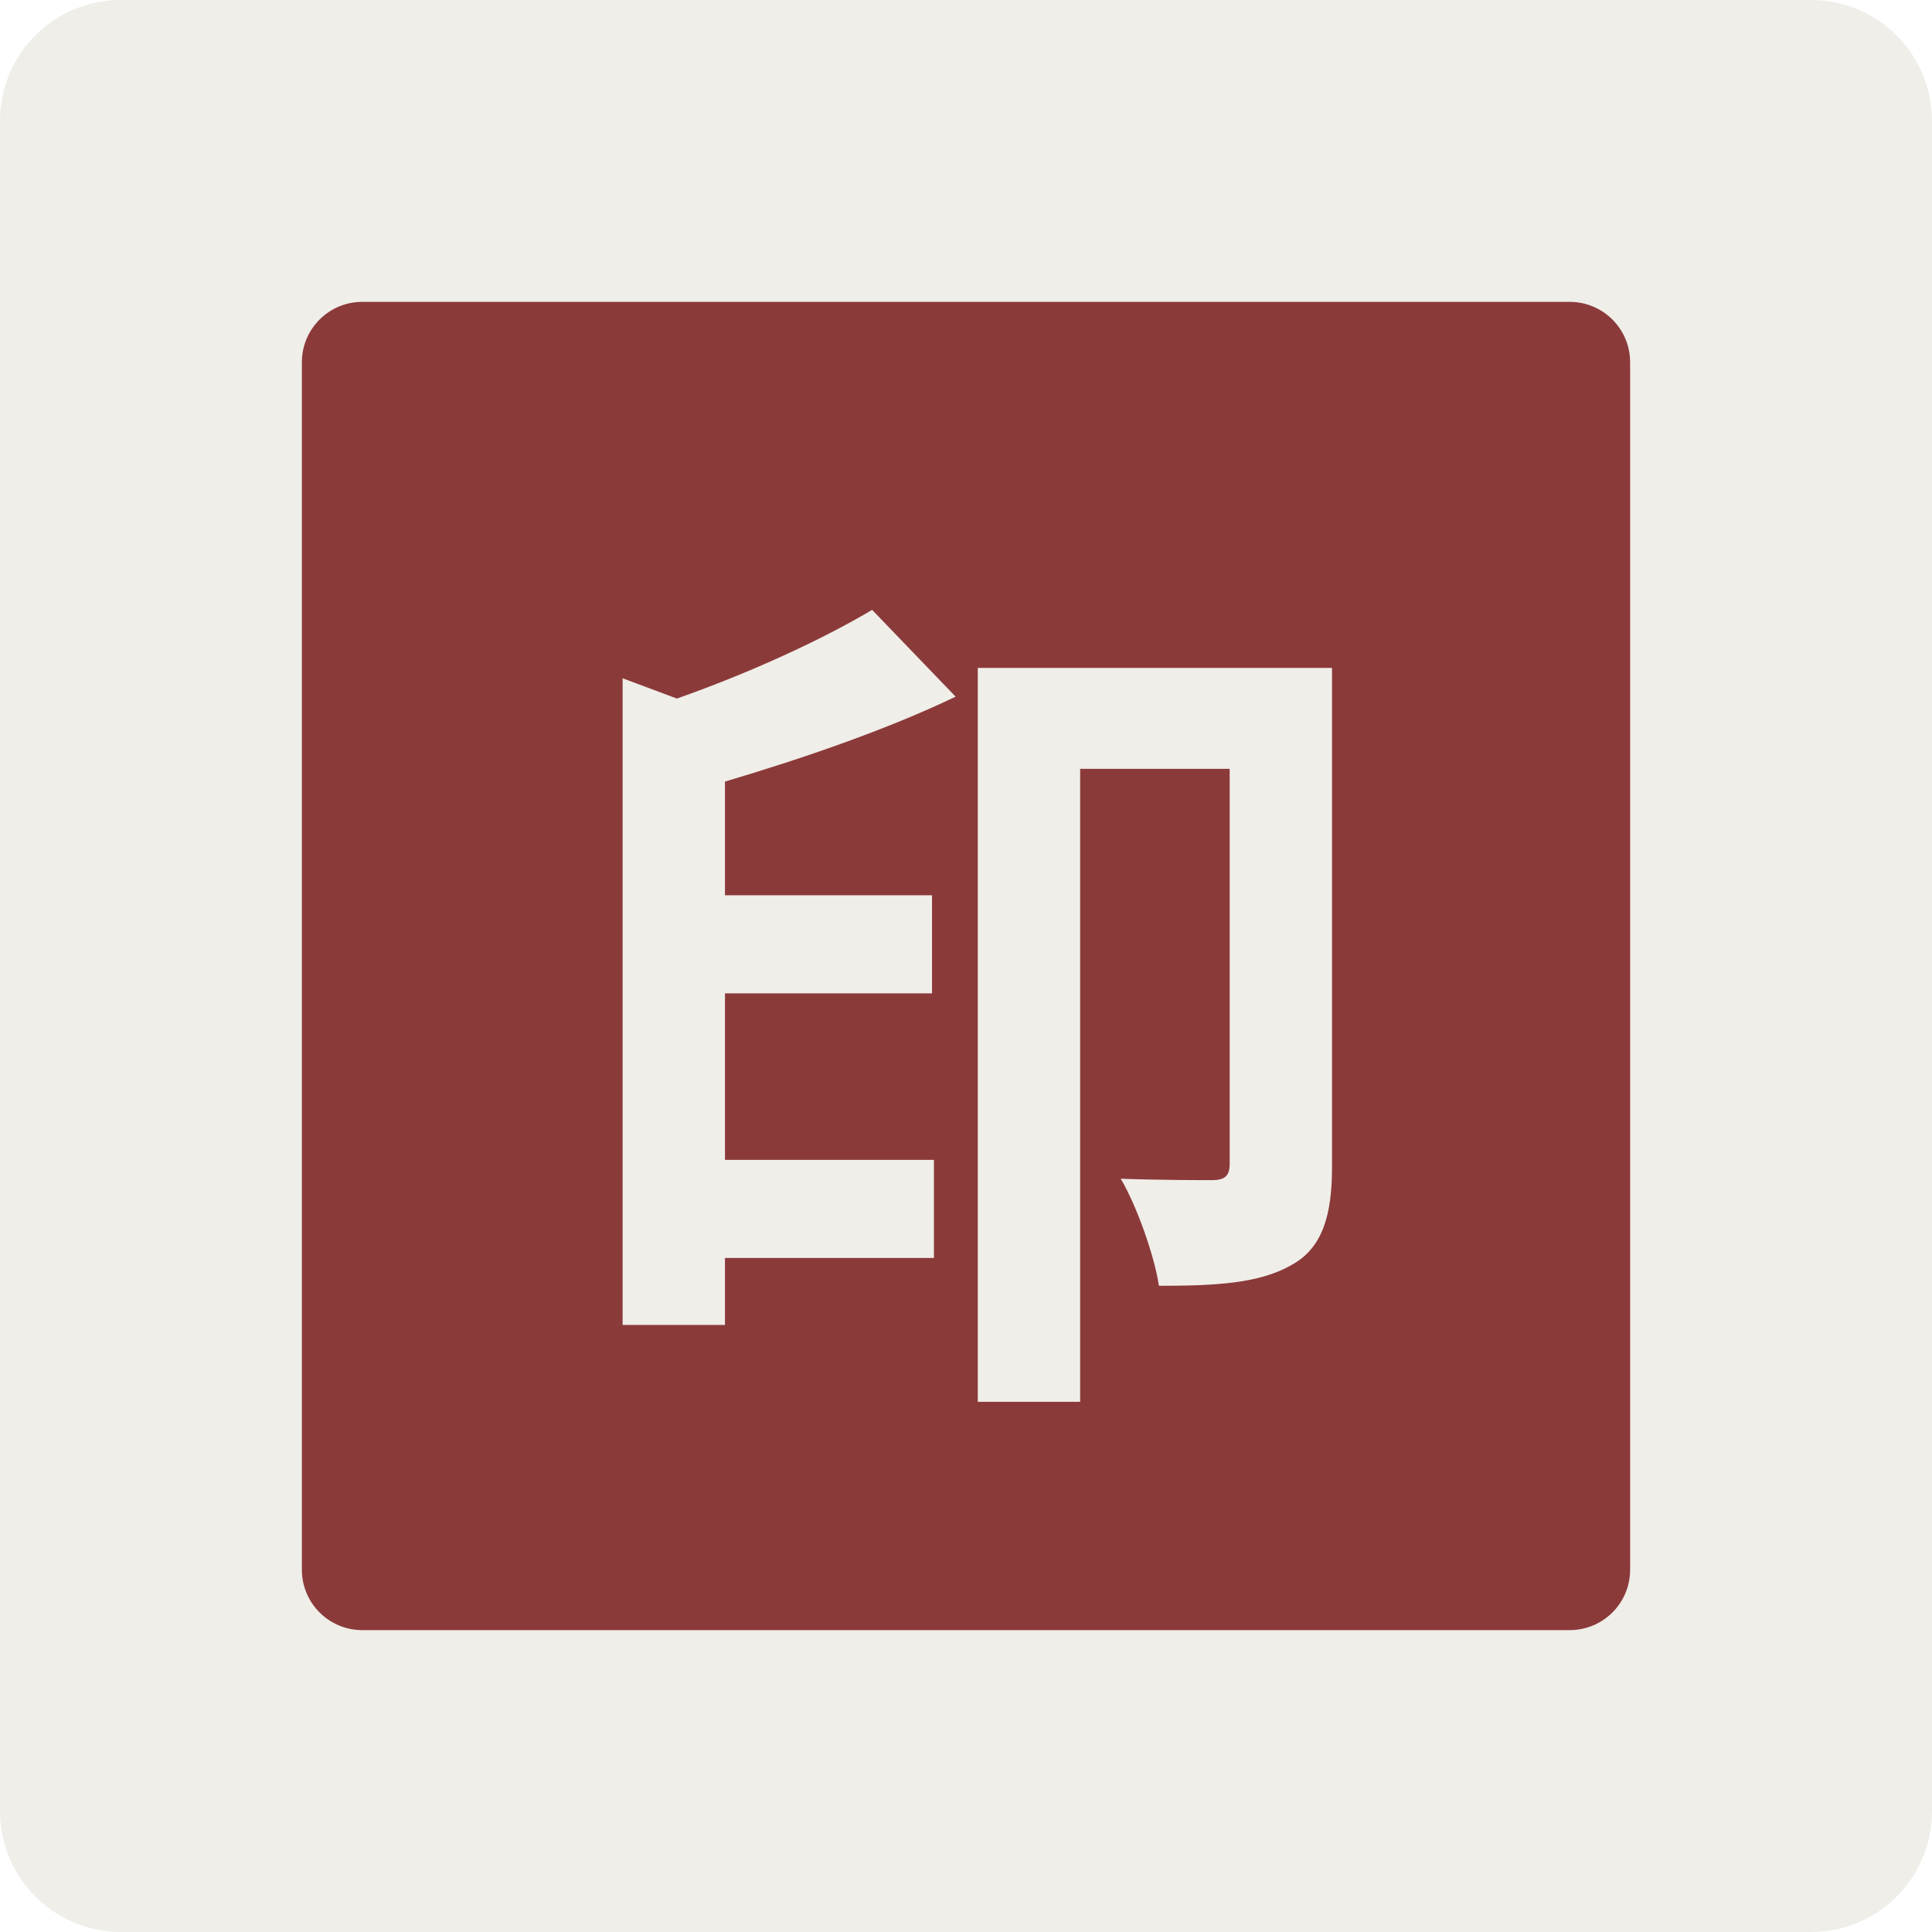
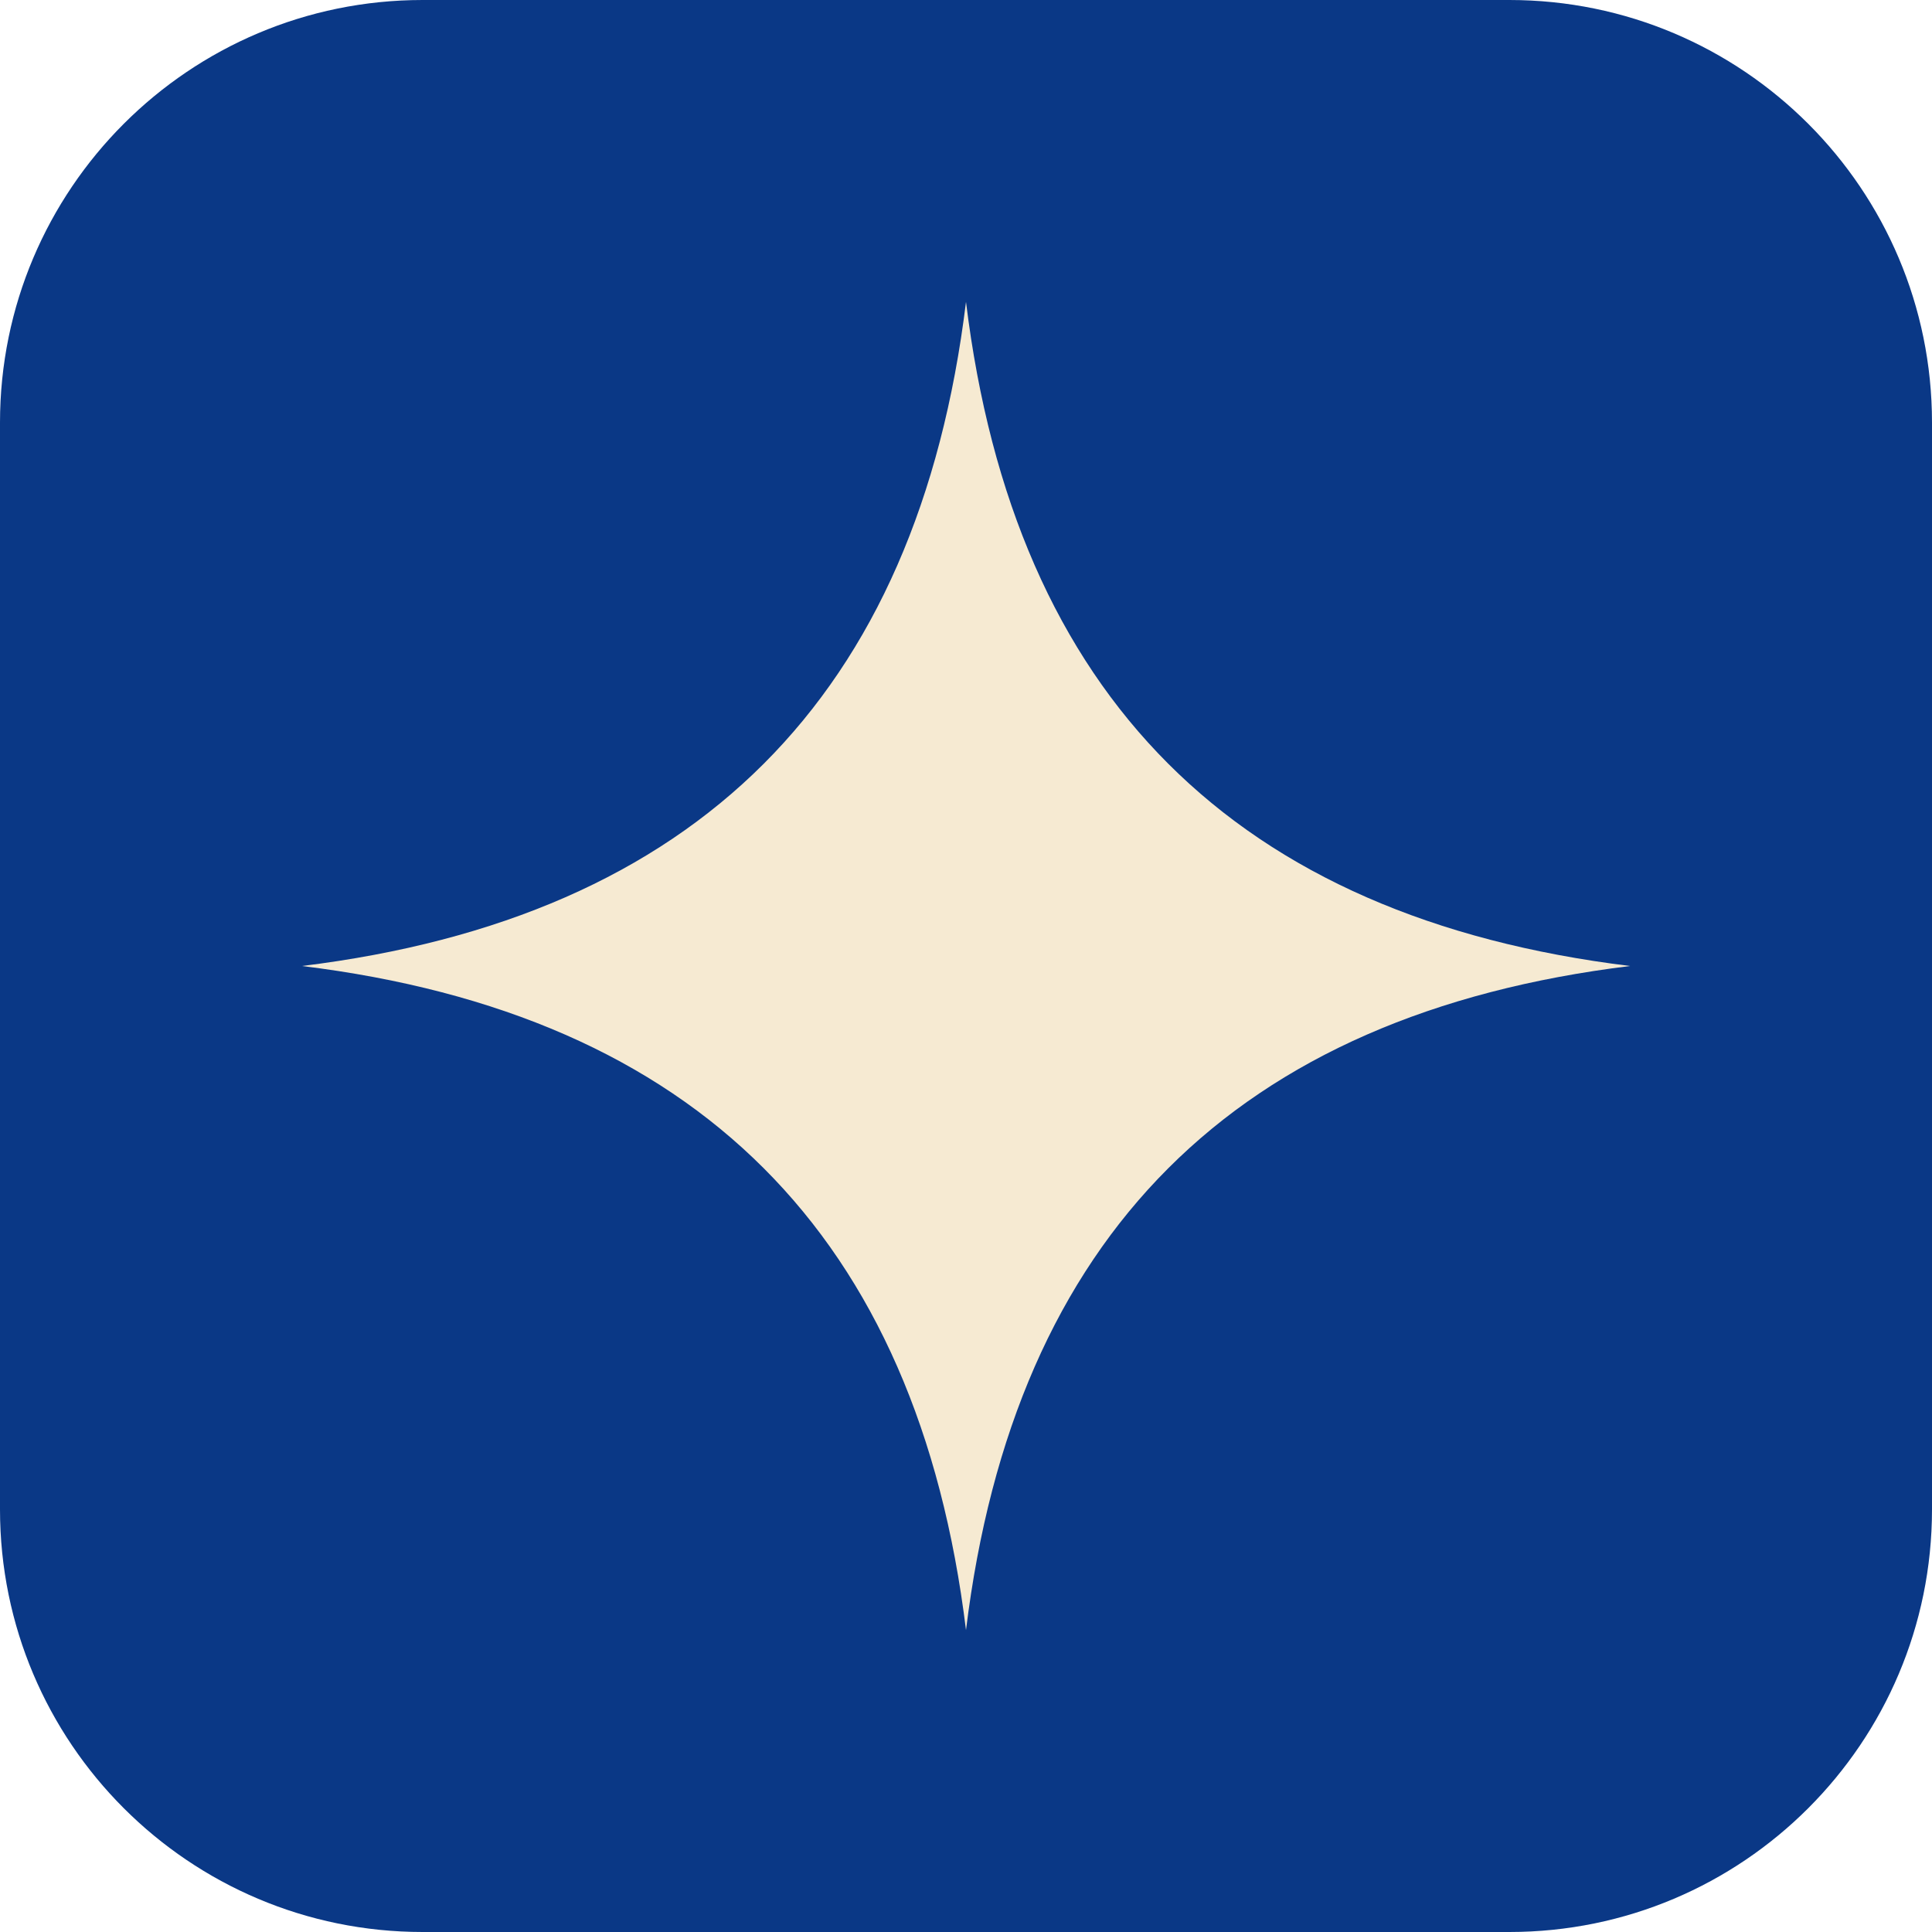
<svg xmlns="http://www.w3.org/2000/svg" viewBox="0 0 64 64" width="64" height="64">
-   <rect width="64" height="64" fill="#f0eee9" rx="4" />
-   <rect x="10" y="10" width="44" height="44" fill="#8b3a3a" rx="2" />
-   <text x="32" y="44" font-size="28" font-family="serif" font-weight="600" text-anchor="middle" fill="#f0eee9">印</text>
+   <rect width="64" height="64" rx="14" fill="#0a3886" />
+   <path d="M32 10Q34.4 29.6 54 32Q34.4 34.4 32 54Q29.6 34.4 10 32Q29.6 29.6 32 10Z" fill="#f6ead2" />
</svg>
